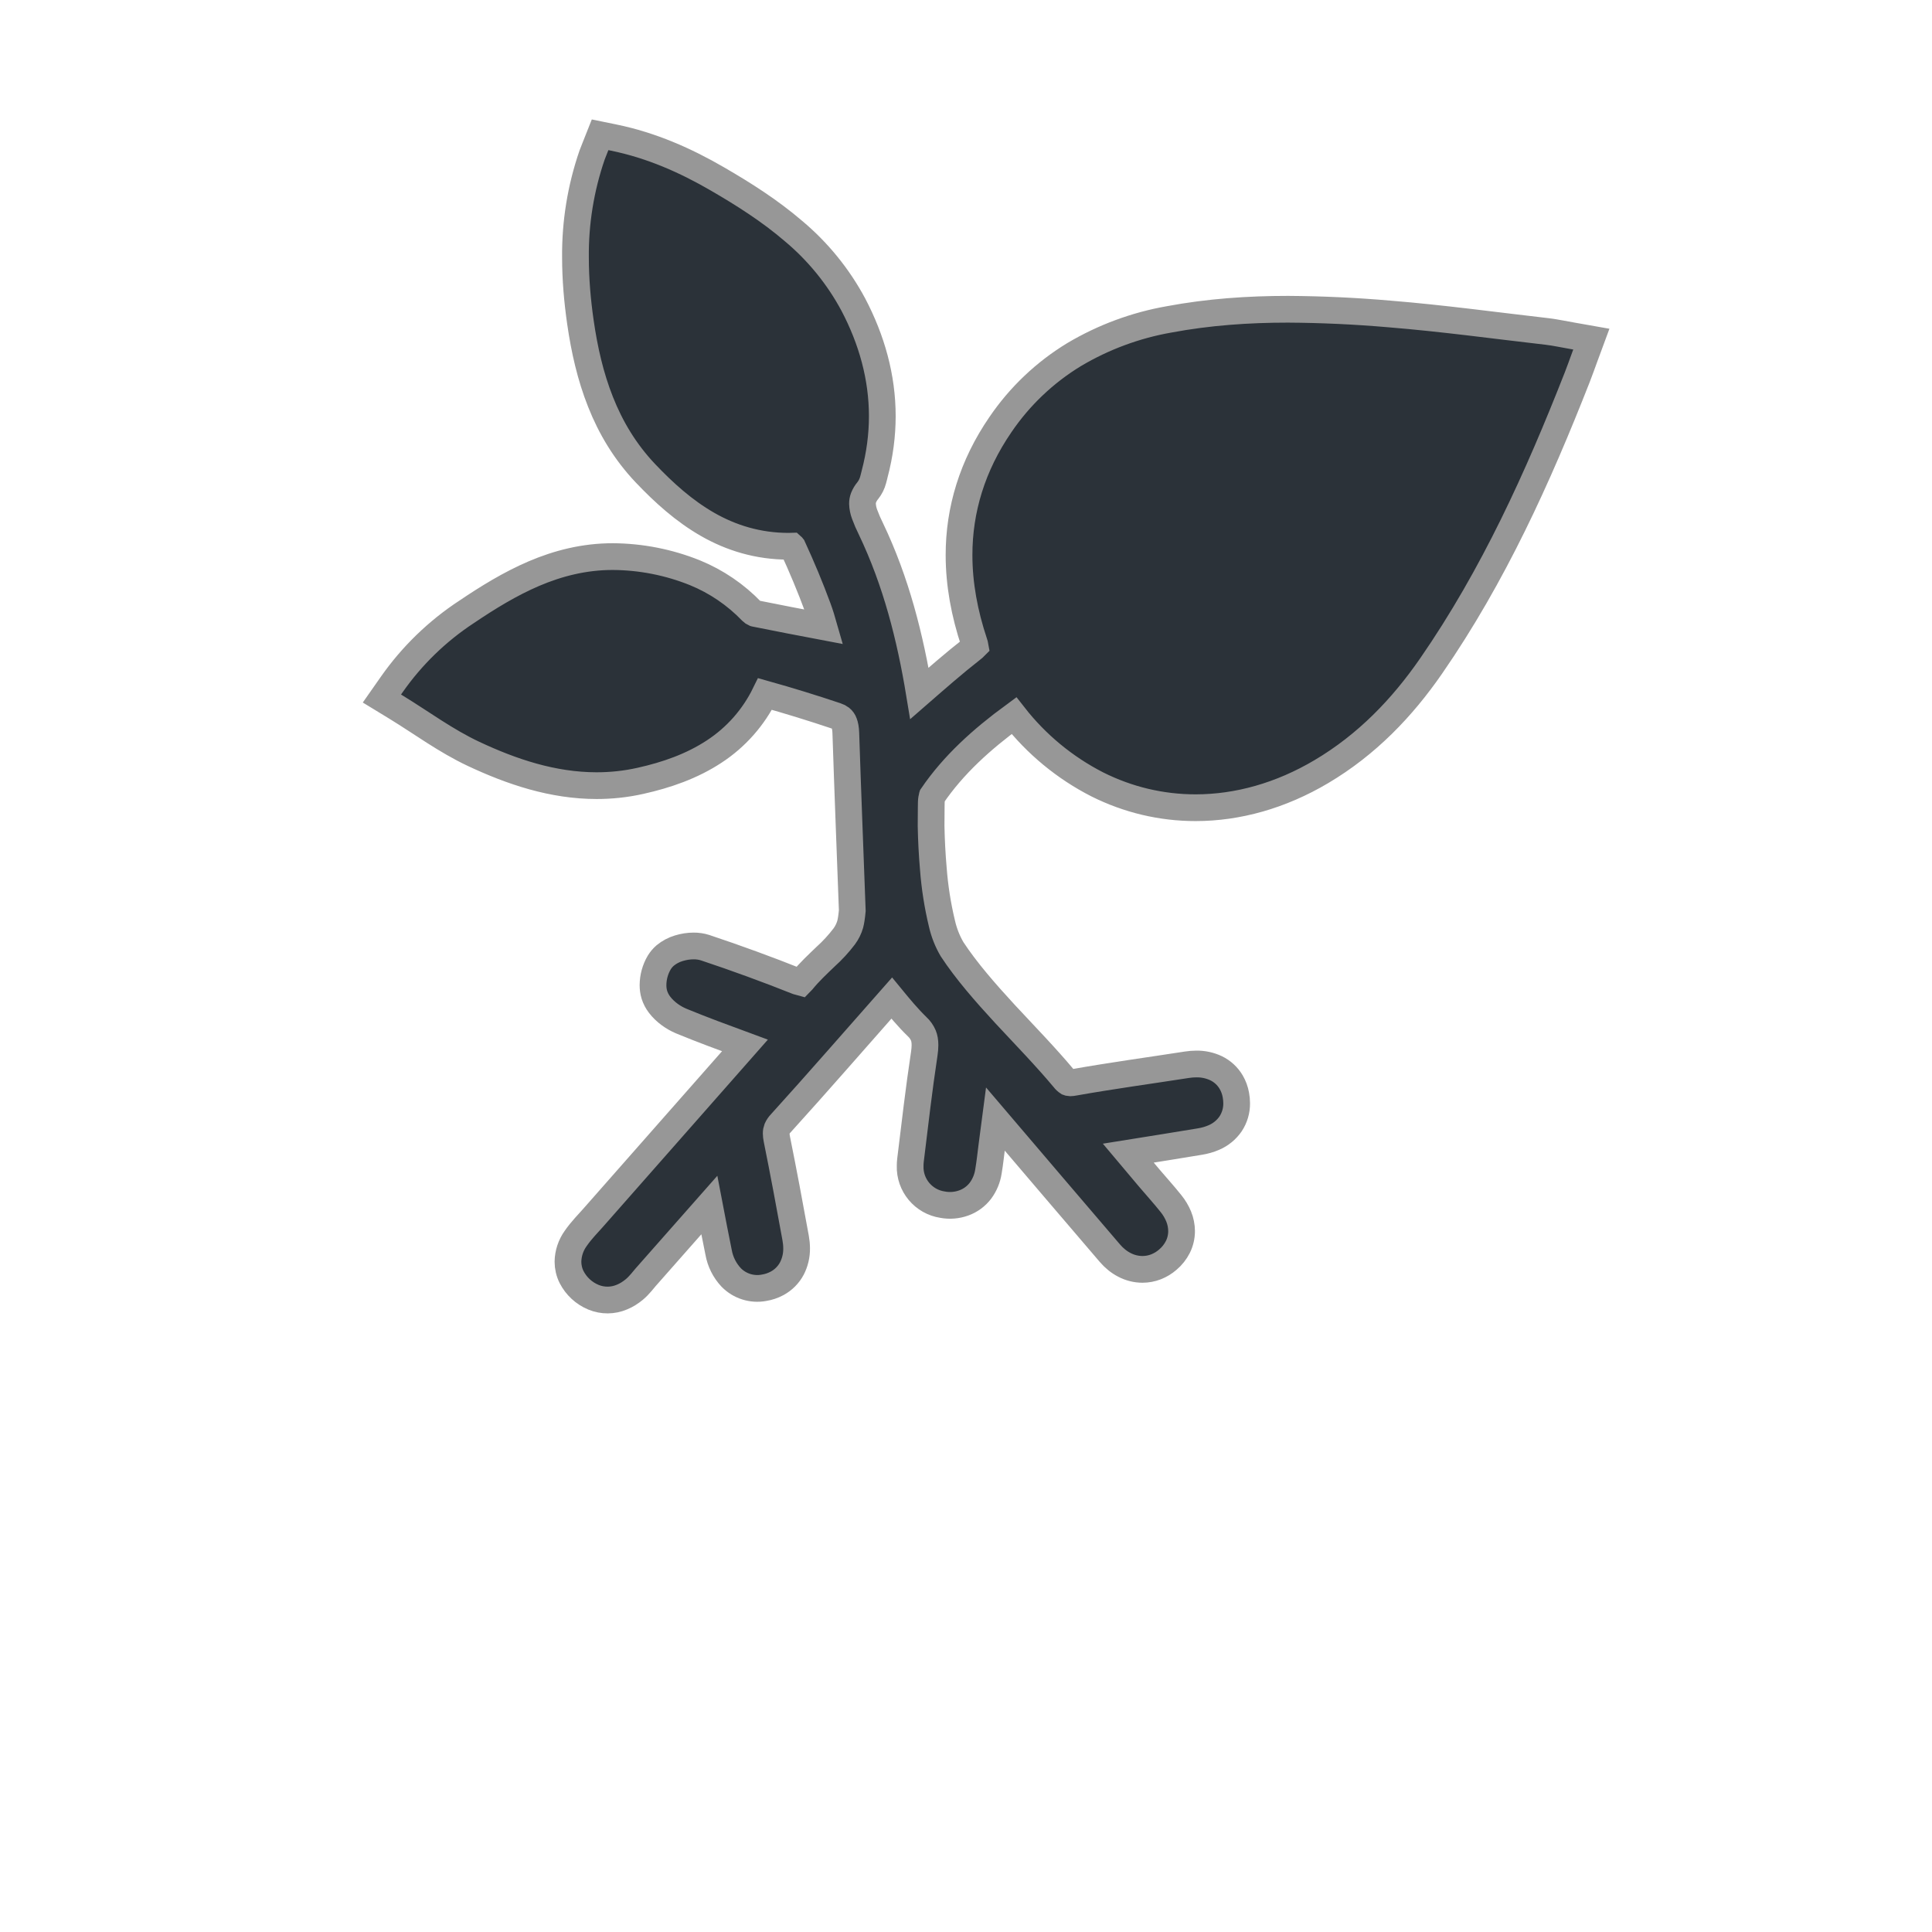
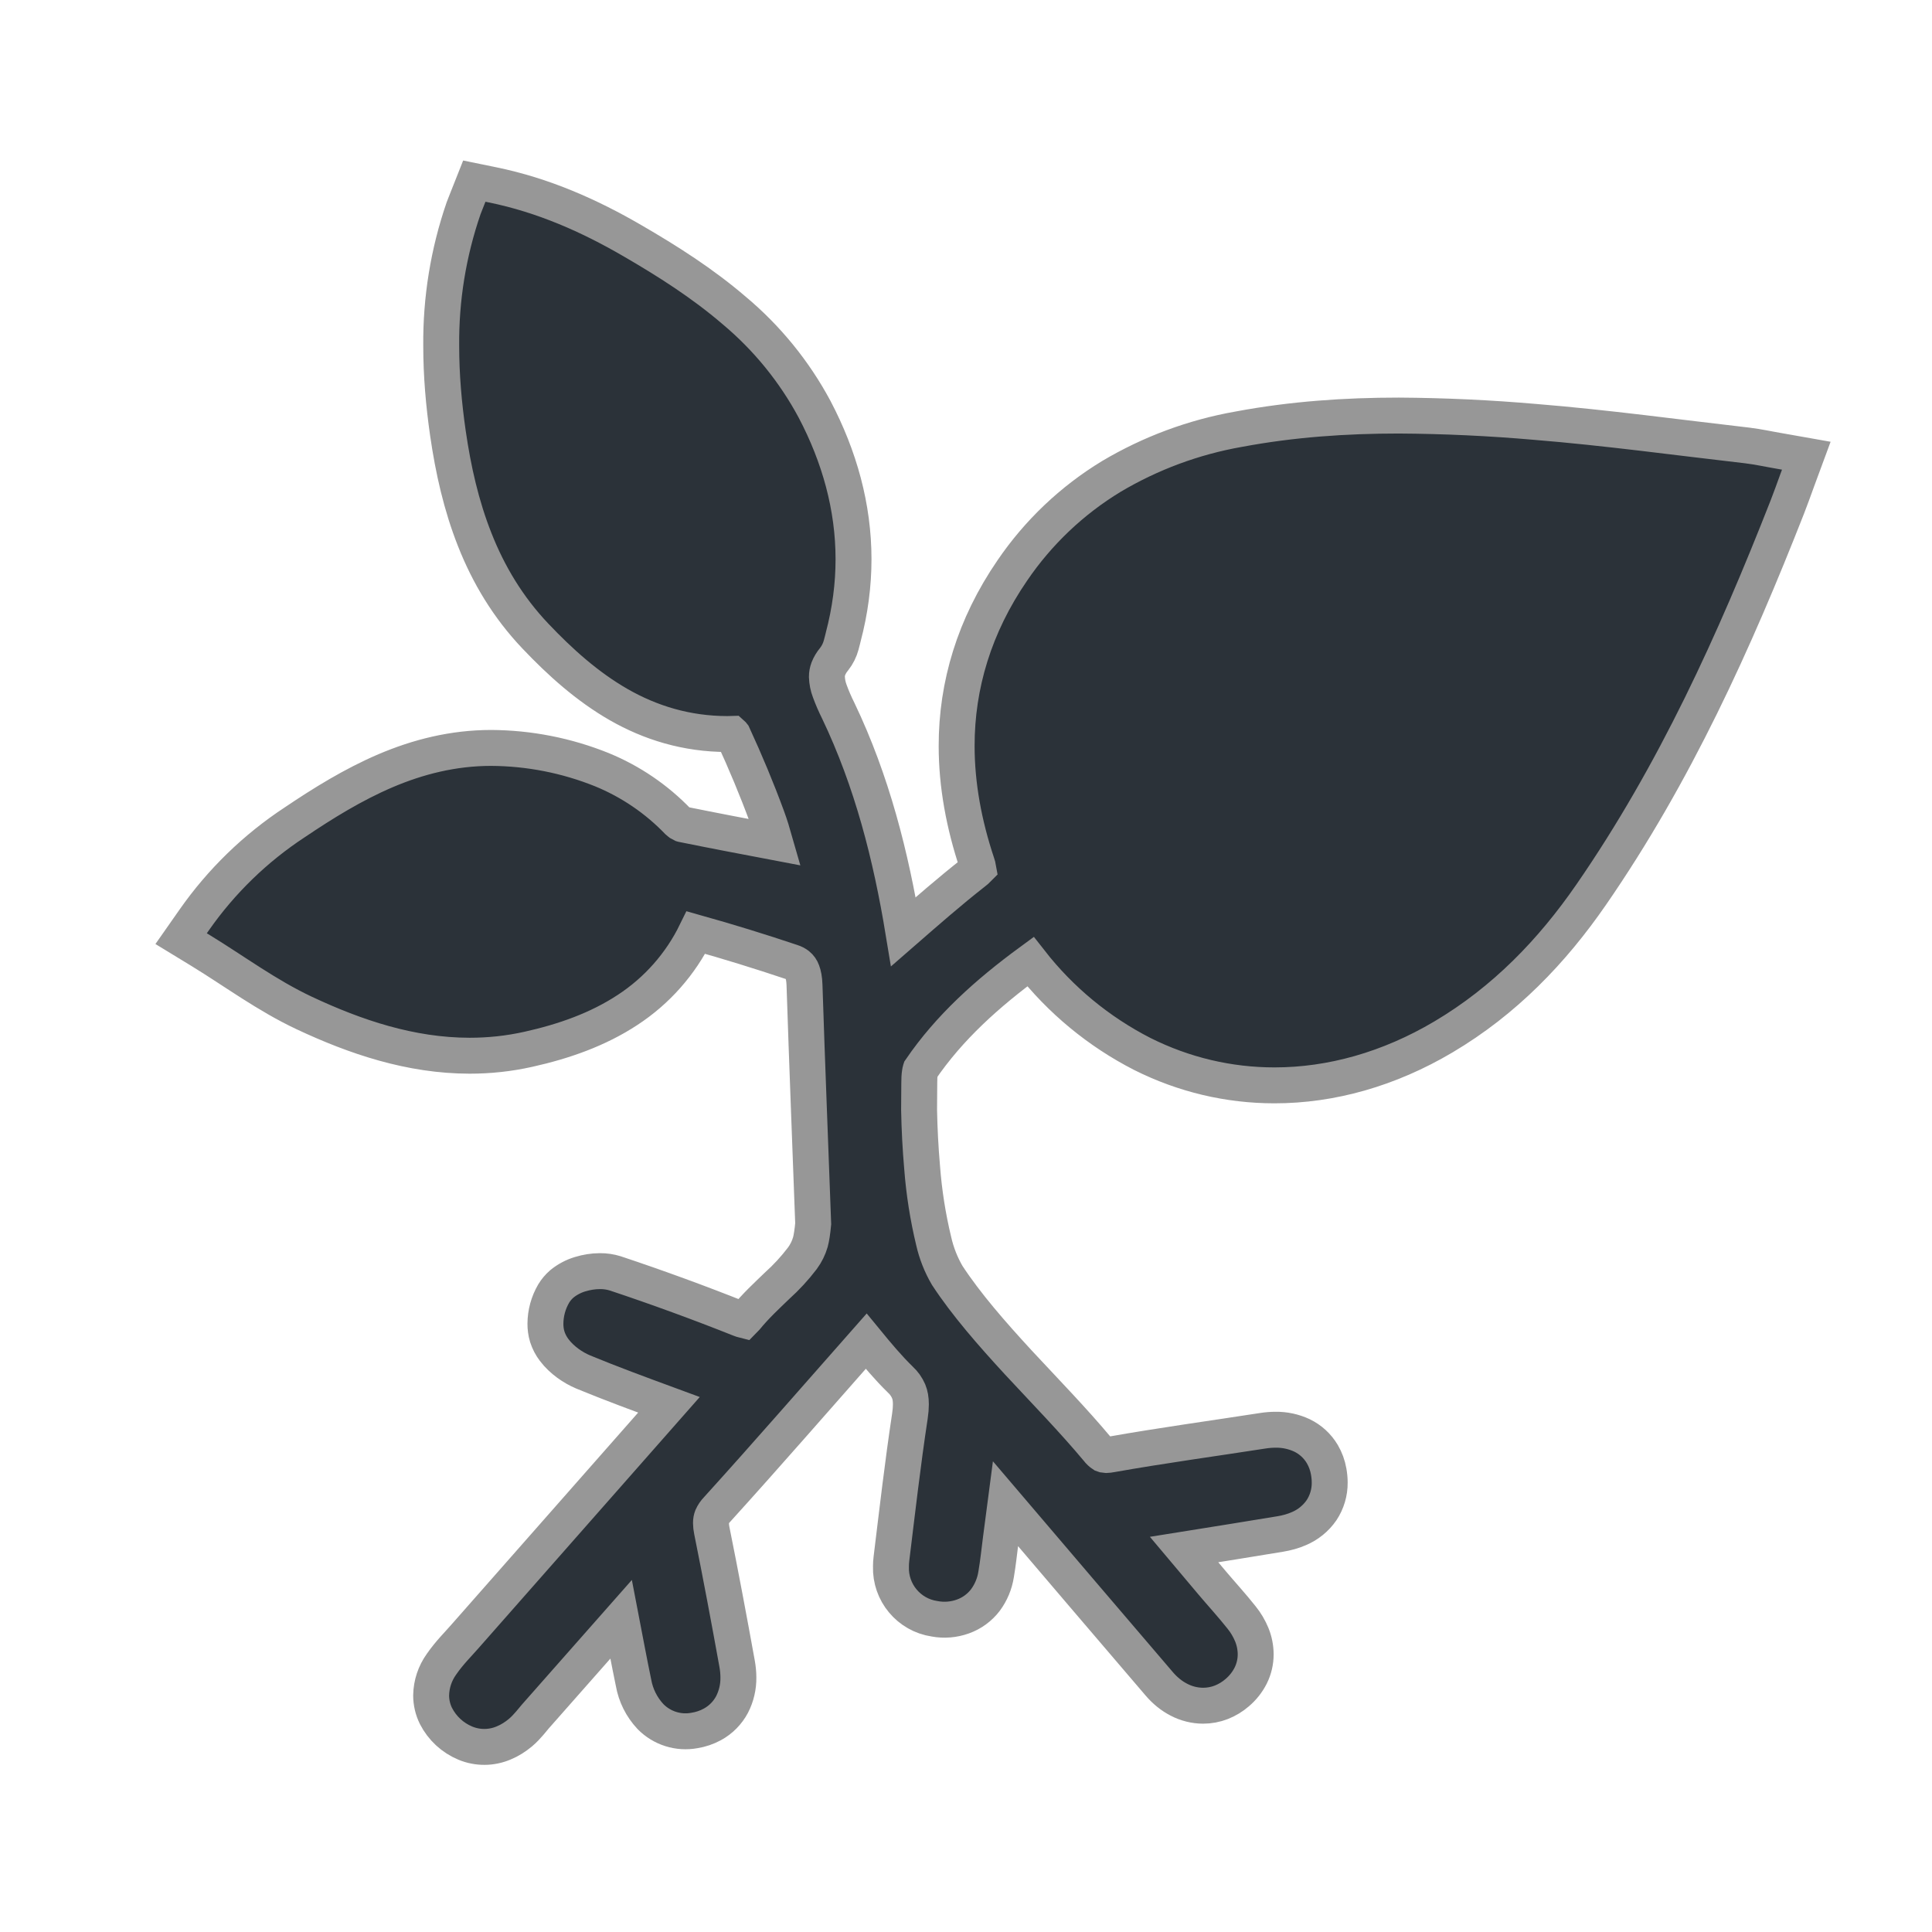
- <svg xmlns="http://www.w3.org/2000/svg" width="32" height="32" viewBox="0 0 32 43">
+ <svg xmlns="http://www.w3.org/2000/svg" width="32" height="32" viewBox="0 0 43">
  <g fill="none" fill-rule="evenodd">
    <path fill="#2B3239" stroke="#979797" stroke-width=".595" d="M29.488 7.472c-.196-.033-.36-.071-.55-.094-1.16-.133-2.328-.294-3.511-.39a27.978 27.978 0 0 0-2.26-.105c-.88 0-1.765.06-2.65.226a6.252 6.252 0 0 0-2.111.783 5.33 5.33 0 0 0-1.639 1.557c-.628.914-.923 1.9-.922 2.906 0 .645.12 1.298.338 1.95a.483.483 0 0 1 .021.08.607.607 0 0 1-.071.062c-.409.32-.792.657-1.17.986-.206-1.25-.518-2.49-1.08-3.664a3.108 3.108 0 0 1-.14-.324.736.736 0 0 1-.047-.234c0-.047.007-.088.024-.134a.574.574 0 0 1 .096-.16.653.653 0 0 0 .117-.235c.018-.061.026-.106.033-.13.115-.434.171-.865.171-1.29 0-.865-.233-1.7-.646-2.485a5.559 5.559 0 0 0-1.331-1.635c-.523-.449-1.103-.818-1.69-1.158-.709-.412-1.47-.75-2.311-.922L7.856 3l-.113.285c-.024.063-.043.106-.065.166a6.801 6.801 0 0 0-.37 2.28c0 .484.042.966.111 1.445.087.601.22 1.198.446 1.767.225.57.546 1.112 1.003 1.593.412.434.859.836 1.38 1.135.52.298 1.12.487 1.802.487l.073-.002.011.01.008.01c.205.445.394.897.562 1.354.05.135.093.277.134.421-.527-.1-1.032-.196-1.534-.298l-.01-.003a.201.201 0 0 1-.062-.042 3.69 3.69 0 0 0-1.264-.86 4.976 4.976 0 0 0-1.833-.36c-.633 0-1.215.15-1.75.378-.535.229-1.028.534-1.5.852a6.15 6.15 0 0 0-1.665 1.615l-.22.314.328.2c.562.344 1.09.739 1.71 1.031.85.399 1.762.707 2.74.708.32 0 .646-.033.976-.107.583-.13 1.146-.326 1.64-.651a3.221 3.221 0 0 0 1.133-1.282 33.1 33.1 0 0 1 1.59.49.314.314 0 0 1 .097.05.234.234 0 0 1 .073.104c.02.051.035.127.038.224.043 1.32.096 2.638.144 3.955-.012.132-.03.244-.046.302a.858.858 0 0 1-.133.27 3.3 3.3 0 0 1-.42.456c-.169.163-.356.335-.522.54a.35.35 0 0 1-.027.03.486.486 0 0 1-.062-.02 38.15 38.15 0 0 0-2.066-.755.83.83 0 0 0-.255-.038c-.113 0-.221.018-.327.05a.87.87 0 0 0-.307.163.666.666 0 0 0-.133.158 1 1 0 0 0-.137.5c0 .068.007.139.031.217a.725.725 0 0 0 .113.217c.068.09.145.16.226.22.082.06.167.108.257.146.465.192.933.364 1.419.543l-3.378 3.835c-.112.129-.258.271-.39.462a.912.912 0 0 0-.171.516c0 .116.027.235.08.341a.96.96 0 0 0 .487.45.819.819 0 0 0 .636-.004c.1-.041.192-.1.275-.169.064-.054.112-.108.153-.155.04-.046.072-.087.098-.117l1.418-1.607c.067.348.132.698.205 1.05a1.1 1.1 0 0 0 .281.562.813.813 0 0 0 .729.23.925.925 0 0 0 .295-.1.805.805 0 0 0 .327-.33.95.95 0 0 0 .105-.448c0-.077-.008-.154-.022-.232-.133-.734-.27-1.467-.418-2.2a.637.637 0 0 1-.014-.124c0-.045.006-.072.018-.104a.426.426 0 0 1 .083-.122c.837-.923 1.65-1.86 2.47-2.788.178.217.357.433.566.637a.564.564 0 0 1 .137.193c.025.061.037.127.037.217 0 .056-.005.12-.016.193-.12.79-.21 1.58-.306 2.363a1.06 1.06 0 0 0-.008.13.847.847 0 0 0 .722.865.896.896 0 0 0 .47-.038.812.812 0 0 0 .373-.273.962.962 0 0 0 .177-.425c.034-.2.053-.39.076-.567l.079-.603c.848.994 1.694 1.99 2.546 2.983.094.11.203.2.326.263a.87.87 0 0 0 .4.1.83.83 0 0 0 .304-.057.913.913 0 0 0 .263-.16.907.907 0 0 0 .223-.283.792.792 0 0 0 .082-.352.872.872 0 0 0-.064-.323 1.147 1.147 0 0 0-.17-.287c-.163-.205-.332-.389-.484-.569l-.468-.556c.548-.088 1.07-.17 1.591-.257.11-.018.215-.047.313-.09a.864.864 0 0 0 .372-.303.815.815 0 0 0 .136-.46c0-.06-.006-.121-.017-.182a.862.862 0 0 0-.105-.288.79.79 0 0 0-.337-.31.999.999 0 0 0-.44-.094c-.069 0-.14.006-.21.017-.83.129-1.67.243-2.51.392a.487.487 0 0 1-.084.01c-.037-.002-.039-.005-.052-.01a.333.333 0 0 1-.087-.082c-.406-.486-.87-.962-1.314-1.44-.442-.48-.862-.96-1.179-1.443a2.01 2.01 0 0 1-.224-.568 7.702 7.702 0 0 1-.192-1.222 14.037 14.037 0 0 1-.05-.951l.003-.436c0-.068.002-.133.01-.178a.321.321 0 0 1 .01-.049l.002-.006c.475-.696 1.1-1.259 1.82-1.787a5.571 5.571 0 0 0 1.852 1.529c.686.344 1.43.52 2.19.52.937 0 1.895-.267 2.799-.803 1.013-.6 1.8-1.42 2.445-2.354 1.387-2.007 2.376-4.196 3.25-6.423.057-.145.106-.285.164-.443l.15-.406-.43-.076z" />
    <path d="M0 0h32v32H0z" />
  </g>
</svg>
